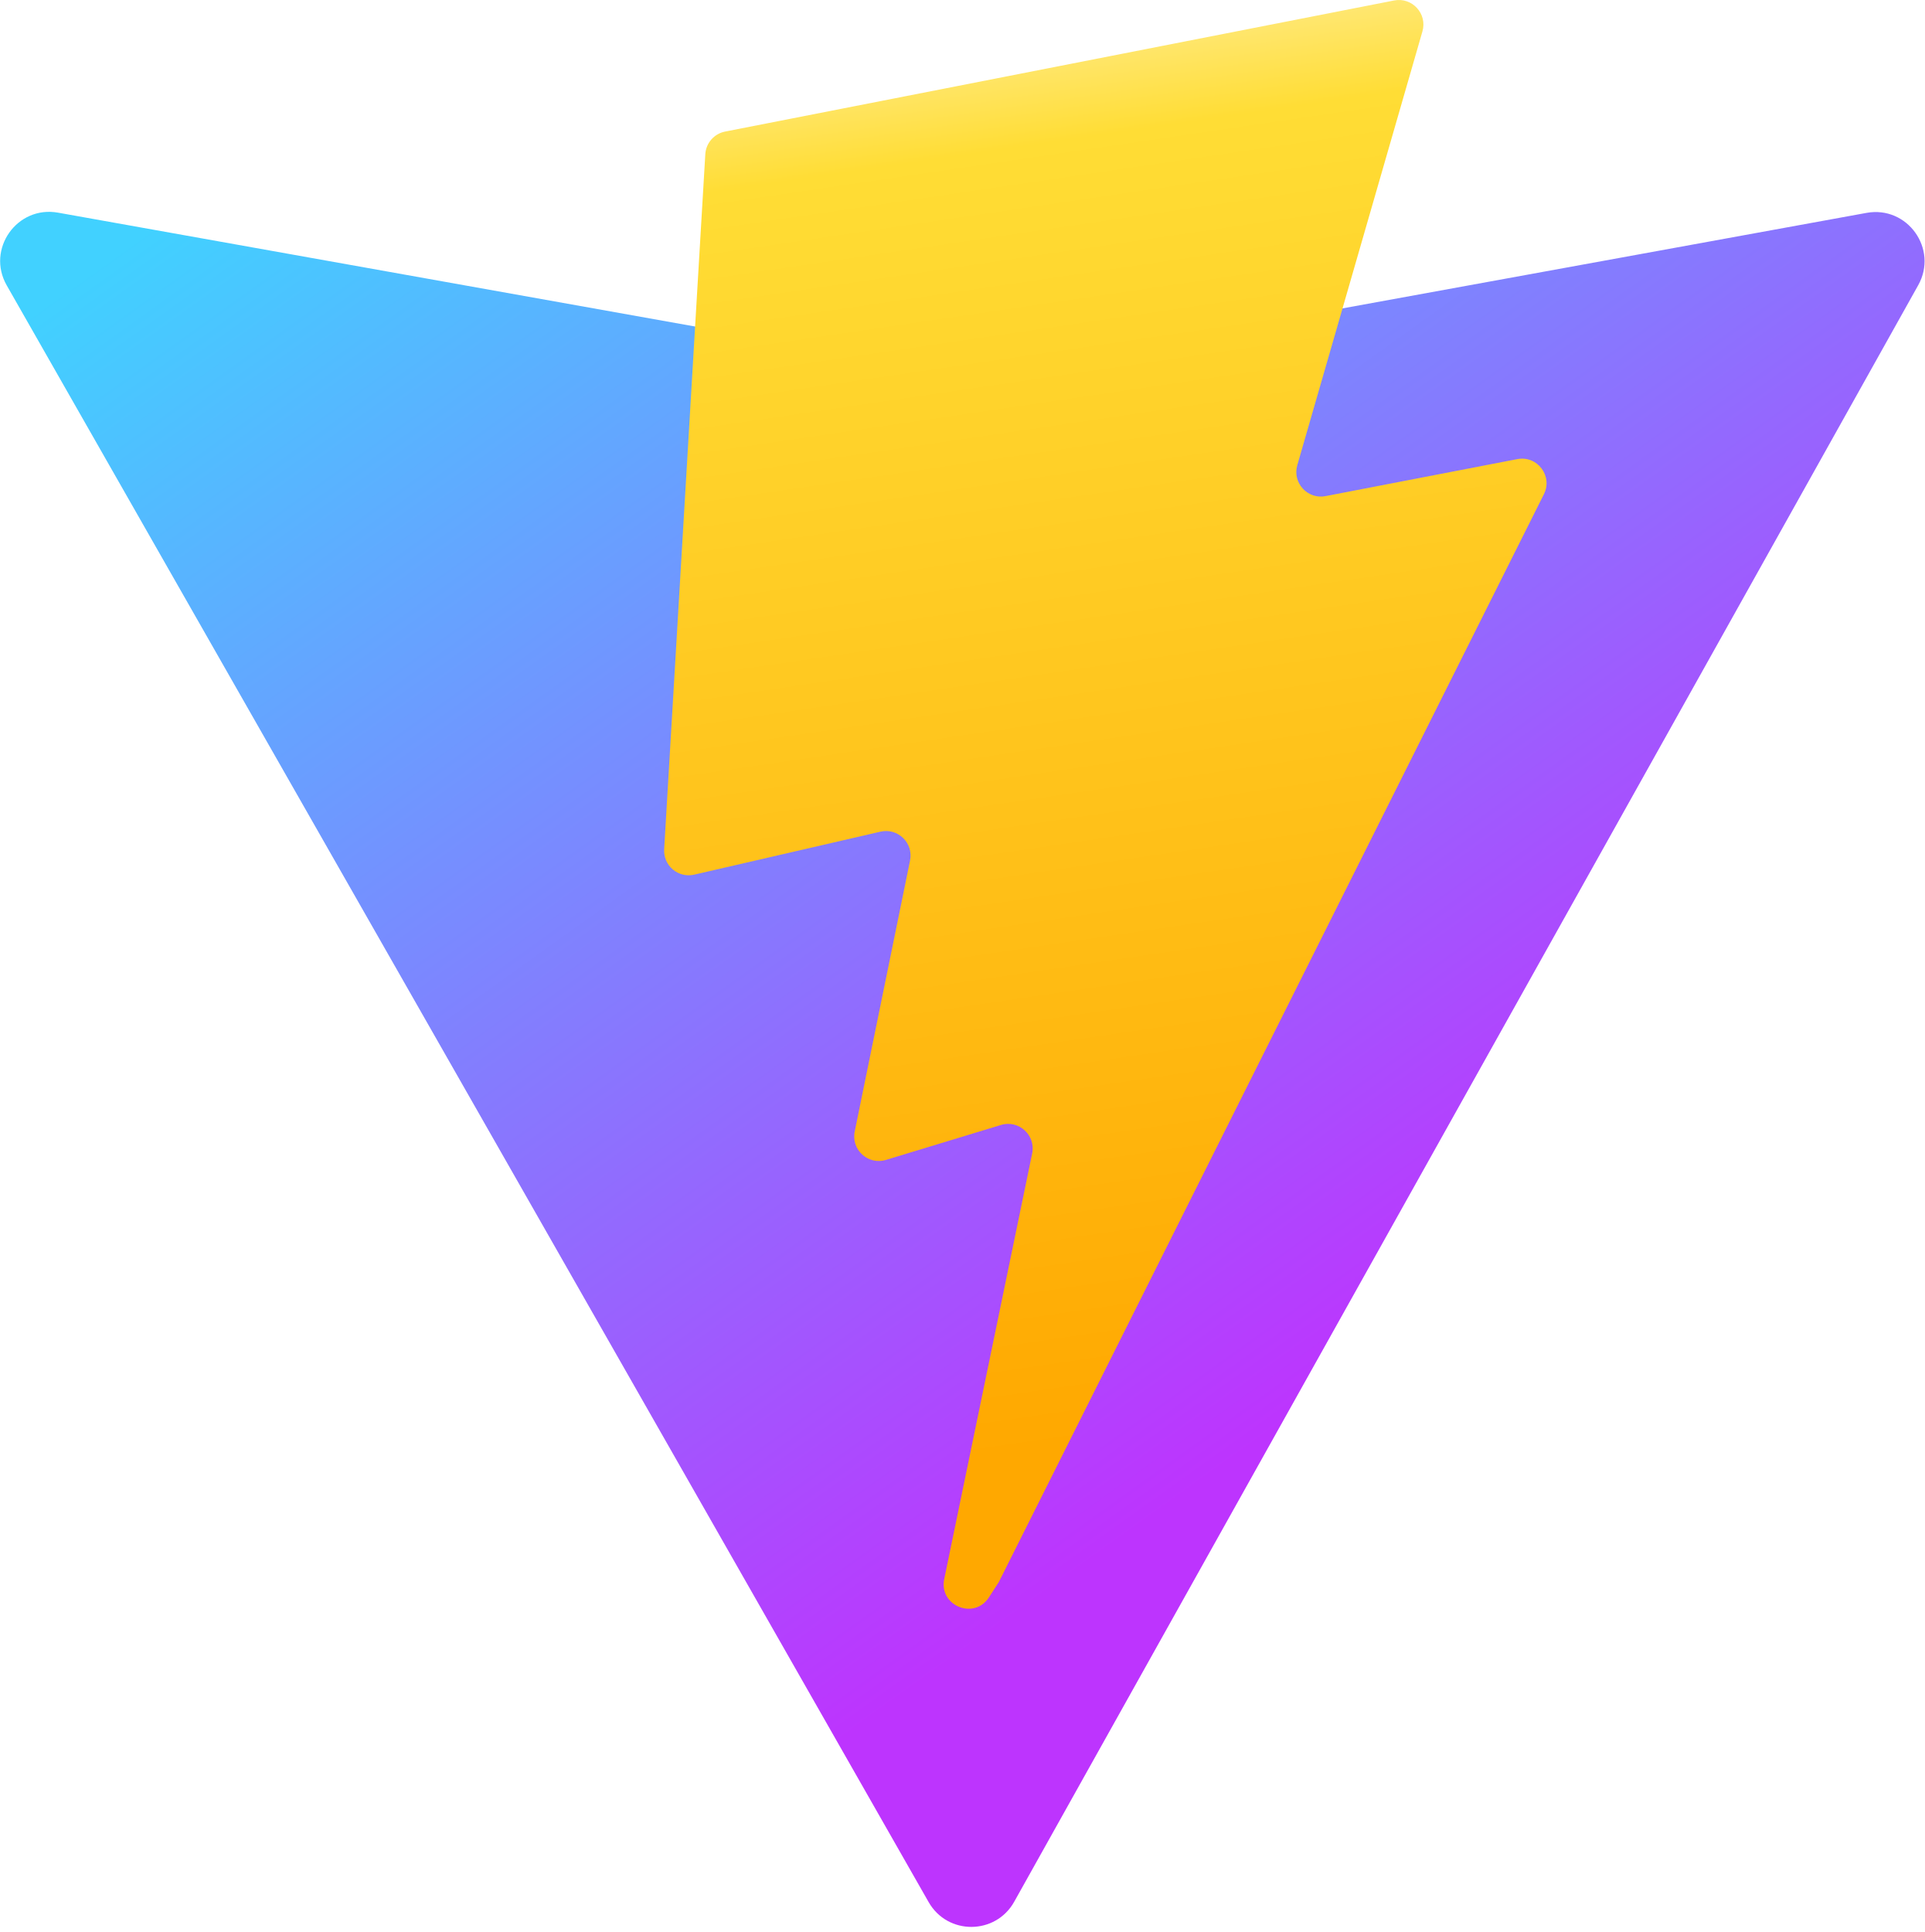
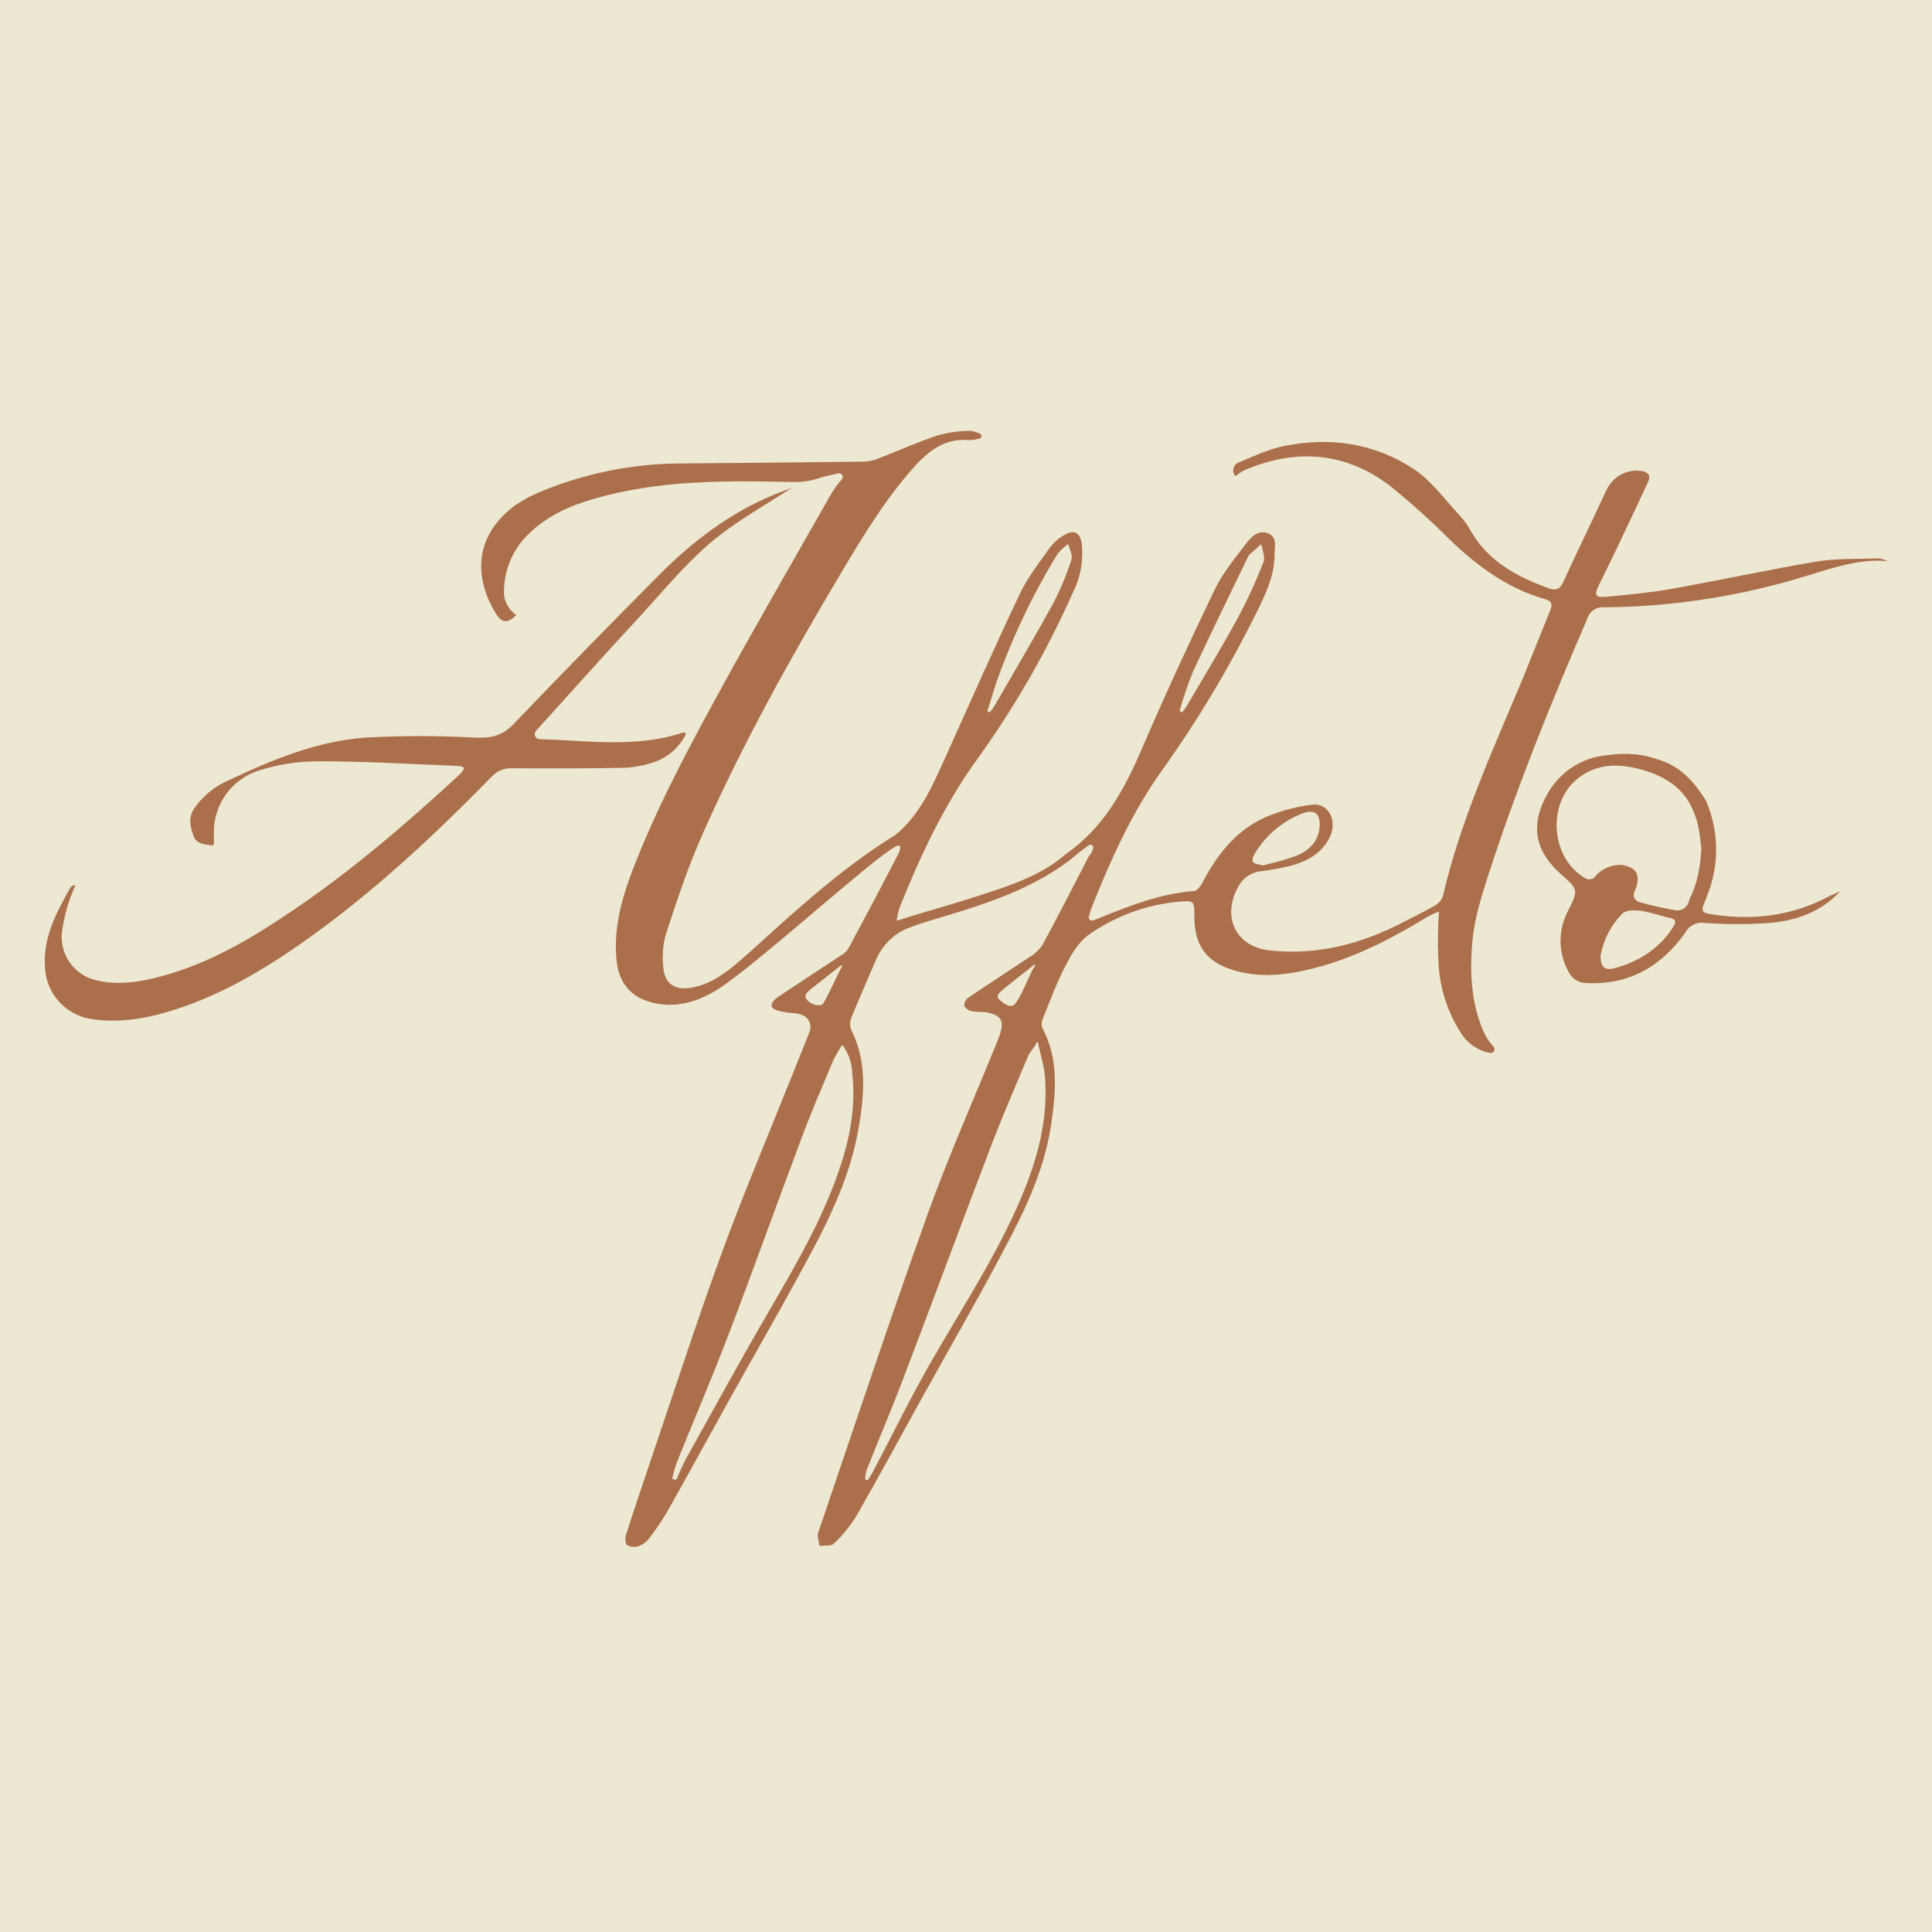
- <svg xmlns="http://www.w3.org/2000/svg" aria-hidden="true" role="img" class="iconify iconify--logos" width="31.88" height="32" preserveAspectRatio="xMidYMid meet" viewBox="0 0 256 257">
+ <svg xmlns="http://www.w3.org/2000/svg" viewBox="0 0 425.2 425.2">
  <defs>
-     <linearGradient id="IconifyId1813088fe1fbc01fb466" x1="-.828%" x2="57.636%" y1="7.652%" y2="78.411%">
-       <stop offset="0%" stop-color="#41D1FF" />
-       <stop offset="100%" stop-color="#BD34FE" />
-     </linearGradient>
-     <linearGradient id="IconifyId1813088fe1fbc01fb467" x1="43.376%" x2="50.316%" y1="2.242%" y2="89.03%">
-       <stop offset="0%" stop-color="#FFEA83" />
-       <stop offset="8.333%" stop-color="#FFDD35" />
-       <stop offset="100%" stop-color="#FFA800" />
-     </linearGradient>
+     <style>.cls-1{fill:#ede8d1;}.cls-2{fill:#ab6f4c;}.cls-3{fill:none;}</style>
  </defs>
-   <path fill="url(#IconifyId1813088fe1fbc01fb466)" d="M255.153 37.938L134.897 252.976c-2.483 4.44-8.862 4.466-11.382.048L.875 37.958c-2.746-4.814 1.371-10.646 6.827-9.67l120.385 21.517a6.537 6.537 0 0 0 2.322-.004l117.867-21.483c5.438-.991 9.574 4.796 6.877 9.62Z" />
-   <path fill="url(#IconifyId1813088fe1fbc01fb467)" d="M185.432.063L96.44 17.501a3.268 3.268 0 0 0-2.634 3.014l-5.474 92.456a3.268 3.268 0 0 0 3.997 3.378l24.777-5.718c2.318-.535 4.413 1.507 3.936 3.838l-7.361 36.047c-.495 2.426 1.782 4.5 4.151 3.78l15.304-4.649c2.372-.72 4.652 1.36 4.15 3.788l-11.698 56.621c-.732 3.542 3.979 5.473 5.943 2.437l1.313-2.028l72.516-144.72c1.215-2.423-.88-5.186-3.54-4.672l-25.505 4.922c-2.396.462-4.435-1.77-3.759-4.114l16.646-57.705c.677-2.35-1.37-4.583-3.769-4.113Z" />
+   <g id="Camada_1" data-name="Camada 1">
+     <rect class="cls-1" width="425.2" height="425.2" />
+   </g>
+   <g id="Camada_3" data-name="Camada 3">
+     <path class="cls-2" d="M240.42,186.09c-.61-.58-1.1.27-2.73,1.36h0c-13.42,11.8-34,14.25-39.77,17.77a13.21,13.21,0,0,0-5.22,6.24c-1.79,4.12-3.59,8.25-5.28,12.41a3.66,3.66,0,0,0-.14,2.67c3.65,7.15,2.94,14.62,1.62,22.08-1.54,8.68-5,16.75-9,24.46-6.39,12.18-13.33,24.07-20,36.09-4.34,7.8-8.6,15.65-13,23.43a54.55,54.55,0,0,1-4.06,6,4.91,4.91,0,0,1-2.22,1.66,3.38,3.38,0,0,1-2.57-.17c-.43-.29-.51-1.59-.28-2.29,1.6-5,3.29-10.08,5-15.1,5.27-15.5,10.3-31.1,15.91-46.48,4.73-13,10.14-25.72,15.25-38.56,1.42-3.56,2.88-7.11,4.28-10.68a2.89,2.89,0,0,0-.77-3.06c-1.5-1.21-3.48-.82-5.23-1.26-.84-.21-2.21-.44-2.38-1.22s.75-1.55,1.36-2c4.5-3,9.07-6,13.61-9a5.16,5.16,0,0,0,1.81-1.49q5.58-10.37,11-20.81c.23-.44.73-1.62.4-2s-1.91.79-2.56,1.24c-6.37,4.34-31.1,26.66-38,30.69-4.25,2.48-8.73,3.82-13.68,2.64s-7.56-4.36-8.07-9.31c-.7-6.81,1-13.21,3.36-19.47,5-13.14,11.55-25.57,18.27-37.88,8.29-15.21,17-30.21,25.56-45.28a18.83,18.83,0,0,1,2.37-3.24.81.81,0,0,0-.77-1.35c-1.46.32-2.93.62-4.35,1.08a15.85,15.85,0,0,1-5.56.82c-14.77-.31-29.57-.48-44,3.74-5.14,1.5-10,3.65-13.92,7.4a17.62,17.62,0,0,0-5.74,12.67,6,6,0,0,0,2.6,5.37.15.15,0,0,1,0,.22c-2,1.87-3.17,1.66-4.64-.87-5.15-8.81-3.61-17.52,4.57-23.43a28,28,0,0,1,5.85-3.1A81.13,81.13,0,0,1,149.47,102q20.35-.15,40.7-.4a9,9,0,0,0,3.09-.67c4.38-1.69,8.67-3.64,13.12-5.12a28.88,28.88,0,0,1,7.1-1,7.24,7.24,0,0,1,2.47.76l0,.82a9,9,0,0,1-2.49.48c-5.09-.51-8.7,2-11.93,5.51-6.63,7.31-11.67,15.73-16.68,24.15-11.1,18.65-21.64,37.61-30.41,57.47-3.1,7-5.52,14.39-7.93,21.71A19.2,19.2,0,0,0,146,213c.28,3.5,2.56,5,6.06,4.39,3.71-.61,6.74-2.61,9.56-4.91,7-5.78,20.62-19.67,35.46-28.73h0c5.52-4.55,8.24-11,11.08-17.3,5.37-11.93,10.66-23.9,16.27-35.72,1.73-3.66,4.31-6.94,6.68-10.27a10.52,10.52,0,0,1,3.33-2.84c2-1.13,3.3-.3,3.63,2a19.1,19.1,0,0,1-1.93,10.76,205.27,205.27,0,0,1-21,36.6c-7.33,10.11-12.6,21.36-17.22,32.93a17,17,0,0,0-.57,2.53.14.14,0,0,0,.19.16l3.36-1.07c5.5-1.69,9.84-2.81,16.51-5.06,12.78-4,15.69-7.46,17.39-8.66,8.13-5.74,12.63-14,16.45-22.89,5.09-11.83,10.5-23.53,16.08-35.14,1.75-3.64,4.42-6.87,6.89-10.12,1.14-1.51,2.78-3.18,4.94-2.24,2,.86,1.35,3,1.34,4.69,0,4.65-2,8.72-4,12.77a251.1,251.1,0,0,1-20.89,34.85C249,179,244.35,189.43,240.15,200a8.24,8.24,0,0,0-.38,1.35c-.05.25-.35.59.06,1.07s1.62-.19,2.31-.46c6.67-2.69,13.35-5.3,20.64-5.86.66,0,1.44-1.06,1.83-1.81,3.16-6,7.2-11.32,13.46-14.24a37.63,37.63,0,0,1,10.58-2.94c3.72-.54,5.84,3.56,3.94,7.29-1.66,3.26-4.63,5-8,6a50.49,50.49,0,0,1-7.24,1.36,6.35,6.35,0,0,0-4.67,3.09c-3.94,6.82-.82,13.49,6.77,14.32,10.42,1.14,20.1-1.4,29.3-6.17,2.39-1.23,4.81-2.4,7.12-3.75a3.78,3.78,0,0,0,1.68-2c3.89-16.79,11.09-32.34,17.67-48.14,2-4.89,3.95-9.84,5.95-14.75.52-1.28.41-2.07-1.15-2.51-8.1-2.29-14.65-7.09-20.66-12.81a171.11,171.11,0,0,0-13.3-12c-9.94-7.63-20.87-8.43-32.28-3.51a10.47,10.47,0,0,0-1.77,1.18.15.15,0,0,1-.21,0,1.91,1.91,0,0,1,1-3c3.25-1.37,6.52-2.91,9.95-3.58,10-2,19.72-.58,28.25,5,4.09,2.67,7.11,7,10.55,10.63a16.78,16.78,0,0,1,2.17,3.15c3.89,6.69,10.19,10.06,17.15,12.56,1.57.57,2.43.24,3.15-1.32,3.14-6.83,6.42-13.6,9.59-20.41a7.33,7.33,0,0,1,7.71-4.08c1.64.29,2,1.22,1.31,2.6q-3.36,7.2-6.77,14.38c-1.32,2.79-2.72,5.54-4.06,8.32-1,2-.63,2.61,1.64,2.39,4.81-.45,9.63-.9,14.38-1.74,10.63-1.89,21.19-4.19,31.84-6,4.45-.74,9.07-.55,13.61-.72a5.43,5.43,0,0,1,2.11.6c-6.22-.57-12,1.52-17.72,3.23a155.11,155.11,0,0,1-44.59,6.94,3.49,3.49,0,0,0-3.73,2.49c-8,18.55-15.59,37.28-21.81,56.52-1.5,4.64-3,9.42-3.46,14.23-.61,6.71-.39,13.64,2.38,20a11.79,11.79,0,0,0,2.25,3.46.82.82,0,0,1-.71,1.38,9.51,9.51,0,0,1-6.35-4.22,31.36,31.36,0,0,1-5-14.74,87.46,87.46,0,0,1-.11-9c0-.87.08-1.73.15-2.95a.14.14,0,0,0-.2-.14,22.4,22.4,0,0,0-2.16,1c-7.37,4.46-14.95,8.51-23.28,10.89-6.26,1.78-12.58,2.87-19.05,1.09s-9.21-5.59-9.13-12.16c0-3.17-.09-3.36-3.27-3.07a40.75,40.75,0,0,0-20,7.3c-2.16,1.53-3.72,4.19-5,6.64-2,3.8-3.47,7.85-5.09,11.83a2.79,2.79,0,0,0-.08,2.08c3.54,6.63,3,13.64,2,20.67-1.23,8.84-4.7,17-8.73,24.77-6.35,12.27-13.3,24.23-20,36.32-4.74,8.58-9.4,17.2-14.28,25.7a29.15,29.15,0,0,1-4.92,6c-.58.57-1.93.36-3,.47a.15.15,0,0,1-.15-.12c-.13-.94-.54-2-.27-2.78,7.93-23.31,15.7-46.69,24-69.86,4.6-12.82,10.15-25.29,15.27-37.91.23-.56.45-1.12.65-1.69,1.11-3.16.4-4.44-2.92-5.06-1-.19-2.16,0-3.19-.26a2.44,2.44,0,0,1-1.66-1.17,2.12,2.12,0,0,1,.84-1.77c4.5-3.05,9.07-6,13.57-9a8.6,8.6,0,0,0,2.83-2.69c3.48-6.43,6.81-12.94,10.16-19.44C240,188,241,186.66,240.42,186.09Zm-12,43.35a.14.14,0,0,0-.27,0c-.41,1.09-1.44,1.92-1.89,3-2.74,6.55-5.58,13.07-8.12,19.71-6.61,17.29-13,34.65-19.62,51.95-2.48,6.51-5.21,12.94-7.79,19.42a9.33,9.33,0,0,0-.34,2.07l.6.17c.33-.53.69-1.05,1-1.6,4.34-8.24,8.42-16.63,13.07-24.7,6.82-11.86,14.38-23.3,19.74-36,3.6-8.51,5.94-17.26,5.17-26.59C229.78,234.38,228.89,231.93,228.45,229.44Zm-80.52,96,.91.3c.74-1.6,1.37-3.26,2.23-4.8,5.84-10.49,11.59-21,17.62-31.39s12.1-20.61,16-32c2.39-6.91,3.73-14,2.9-21.34a11,11,0,0,0-2.05-6.1.16.16,0,0,0-.25,0,29.74,29.74,0,0,0-1.83,3.18c-2.39,5.69-4.86,11.35-7,17.12-5.43,14.43-10.61,29-16.11,43.36-3.61,9.46-7.61,18.77-11.4,28.16A34.47,34.47,0,0,0,147.93,325.41Zm69.37-168.9.5.24a9.09,9.09,0,0,0,.93-1.14c4.4-7.6,8.87-15.16,13.1-22.86a60,60,0,0,0,4-9.6c.31-.91-.34-2.15-.63-3.26a.14.14,0,0,0-.23-.07,10.42,10.42,0,0,0-2.18,2.05,150.2,150.2,0,0,0-13.48,28.27C218.6,152.24,218,154.39,217.3,156.51Zm42.31-.08.57.3a11.69,11.69,0,0,0,.93-1.2c3.82-6.54,7.76-13,11.39-19.66a110.53,110.53,0,0,0,5.6-12.22c.4-1-.2-2.43-.43-3.7a.14.14,0,0,0-.23-.08L275.06,122a2.23,2.23,0,0,0-.37.5c-4.05,8.41-8.18,16.78-12.1,25.24A83.41,83.41,0,0,0,259.61,156.43Zm18.26,34s.06,0,.08,0a59.6,59.6,0,0,0,7.51-2.16c2.74-1.15,4.81-3.19,5-6.46.16-2.87-1.19-3.79-3.87-2.79a21.08,21.08,0,0,0-10.28,8.6c-.37.57-.76,1.49-.54,2S277,190.15,277.87,190.48ZM185.34,212.6l-.2-.18c-2.3,1.84-4.65,3.62-6.93,5.48-.75.61-1.45,1.29-.46,2.31s3,1.46,3.52.5C182.78,218.09,183.92,215.26,185.34,212.6Zm42.47-.13a.14.14,0,0,0-.2-.18c-2.32,1.9-4.72,3.7-7,5.61-.71.59-1.63,1.34-.49,2.27s2.48,1.94,3.48.52C225.34,218.2,226.2,215.07,227.81,212.47Z" />
+     <path class="cls-2" d="M102,169.45a.44.44,0,0,0-.25-.7,8.22,8.22,0,0,0-1.24-.2c-10.33-.39-20.66-1.05-31-1a43,43,0,0,0-12.44,2,14.17,14.17,0,0,0-10,13.49v2.59a.43.43,0,0,1-.48.43c-1.7-.21-3.44-.4-4-2.08-.63-1.84-1.26-3.8.06-5.91a17.54,17.54,0,0,1,7.83-6.41c9.49-4.51,19.26-8.51,29.81-9.32a219.75,219.75,0,0,1,24.35,0c3.36.12,5.88-.34,8.36-2.95,10.51-11,21.2-21.91,31.94-32.73,7.38-7.43,15.61-13.74,25.4-17.79.8-.33,1.62-.63,2.44-.93a9.38,9.38,0,0,0,1.77-.73c-4.84,3.1-9.81,6-14.47,9.33-7.71,5.52-13.56,13-19.94,19.87-7.48,8.08-14.81,16.3-22.2,24.46h0a1.09,1.09,0,0,0,.8,1.79c10.6.34,21.2,2,31.59-1.44a.42.42,0,0,1,.54.54,12.25,12.25,0,0,1-7,6,23.78,23.78,0,0,1-6.5,1.22c-8.33.16-16.66.15-25,.1a5.59,5.59,0,0,0-4,1.69c-13,13.28-26.49,25.9-41.71,36.6-8.71,6.12-17.84,11.5-28,14.78-6,1.93-12.1,3.09-18.43,2.14a12,12,0,0,1-10.33-11.4c-.46-6.63,2.53-12.08,5.59-17.54a1.44,1.44,0,0,1,.44-.41,2.83,2.83,0,0,1,.66-.1,41.41,41.41,0,0,0-1.71,4.5,42.89,42.89,0,0,0-1.28,6A9.81,9.81,0,0,0,21,215.7c5,1.25,9.87.42,14.7-.89,10.45-2.83,19.63-8.28,28.5-14.27,13.22-8.93,25.28-19.31,37-30.12A9.19,9.19,0,0,0,102,169.45Z" />
+     <path class="cls-2" d="M405,196.16c-4.86,5.16-10.67,6.67-16.8,7.05a99.69,99.69,0,0,1-13.05-.09,4.07,4.07,0,0,0-4.22,2.09c-5.26,7.48-12.32,11.57-21.7,11.15a4.38,4.38,0,0,1-4.11-2.66,14,14,0,0,1-.06-13.15c2.35-4.72,2.35-4.72-1.61-8.25-5.78-5.15-6.71-10.9-2.82-17.7a16.72,16.72,0,0,1,11.62-8.21c5.59-.8,9.08-.74,14.41,1.41,3.58,1.45,6.52,4.66,8.76,8.35a27,27,0,0,1,.14,21.34c-.22.57-.41,1.14-.64,1.7-.46,1.12-.23,1.7,1.09,1.92,9.13,1.54,17.91.67,26.21-3.68C403,197,403.79,196.72,405,196.16Zm-30.58-9.6c-.58-5.11-.88-6.08-2-8.64-2.23-5-6.81-7.46-11.91-8.74-4.57-1.15-9.11-1.06-13.08,2-7.18,5.5-6.2,18,1.75,22.26a1.76,1.76,0,0,0,1.67-.3,7.34,7.34,0,0,1,6.3-2.77c2.39.54,3.91,1.49,3,4.76a4.18,4.18,0,0,1-.31.76c-.63,1.31-.19,2.33,1.1,2.69,2.44.69,4.93,1.21,7.41,1.69a2.74,2.74,0,0,0,3.45-2.29C373.88,193.76,374.2,190.36,374.45,186.56Zm-22.17,23.65c0,2.51.72,3.25,2.58,3,2.17-.54,9.36-2.45,13.58-9.5.52-.9.31-1.43-.83-1.68-2.16-.46-4.26-1.28-6.43-1.57-1.35-.19-3.29-.18-4.11.61A17.73,17.73,0,0,0,352.28,210.21Z" />
+     <path class="cls-3" d="M228.62,230.35a51.59,51.59,0,0,1,1.37,6.53c.77,9.33-1.57,18.08-5.17,26.59-5.36,12.66-12.92,24.1-19.74,36-4.65,8.07-8.73,16.46-13.07,24.7-.3.55-.66,1.07-1,1.6l-.6-.17a9.33,9.33,0,0,1,.34-2.07c2.58-6.48,5.31-12.91,7.79-19.42,6.59-17.3,13-34.66,19.62-51.95,2.54-6.64,5.38-13.16,8.12-19.71a12.84,12.84,0,0,1,1.4-2.08Z" />
+     <path class="cls-3" d="M147.93,325.41a34.47,34.47,0,0,1,1-3.47c3.79-9.39,7.79-18.7,11.4-28.16,5.5-14.4,10.68-28.93,16.11-43.36,2.18-5.77,4.65-11.43,7-17.12a32.06,32.06,0,0,1,1.94-3.36,10.71,10.71,0,0,1,2.19,6.27c.83,7.34-.51,14.43-2.9,21.34-3.93,11.36-10,21.64-16,32s-11.78,20.9-17.62,31.39c-.86,1.54-1.49,3.2-2.23,4.8Z" />
+     <path class="cls-3" d="M217.3,156.51c.68-2.12,1.3-4.27,2.06-6.37a150.2,150.2,0,0,1,13.48-28.27,12.37,12.37,0,0,1,2.35-2.2c.26,1.17,1,2.51.69,3.48a60,60,0,0,1-4,9.6c-4.23,7.7-8.7,15.26-13.1,22.86a9.09,9.09,0,0,1-.93,1.14Z" />
+     <path class="cls-3" d="M259.61,156.43a83.41,83.41,0,0,1,3-8.66c3.91-8.44,8-16.78,12.07-25.16a1.54,1.54,0,0,1,.33-.51c.87-.81,1.76-1.6,2.64-2.4.19,1.33.9,2.87.47,4a110.53,110.53,0,0,1-5.6,12.22c-3.63,6.65-7.57,13.12-11.39,19.66a11.69,11.69,0,0,1-.93,1.2Z" />
+     <path class="cls-3" d="M277.91,190.49c-.92-.34-1.93-.41-2.14-.85s.17-1.4.54-2a21.08,21.08,0,0,1,10.28-8.6c2.68-1,4-.08,3.87,2.79-.19,3.27-2.26,5.31-5,6.46A60.22,60.22,0,0,1,277.91,190.49Z" />
+     <path class="cls-3" d="M184.5,214.25c-1.06,2.16-2,4.37-3.23,6.46-.55,1-2.48.56-3.52-.5s-.29-1.7.46-2.31c1.78-1.45,3.6-2.85,5.41-4.27Z" />
+     <path class="cls-3" d="M226.84,214.25a46.26,46.26,0,0,1-3.26,6.44c-1,1.42-2.46.3-3.48-.52s-.22-1.68.49-2.27c1.77-1.46,3.58-2.87,5.38-4.3Z" />
+   </g>
</svg>
